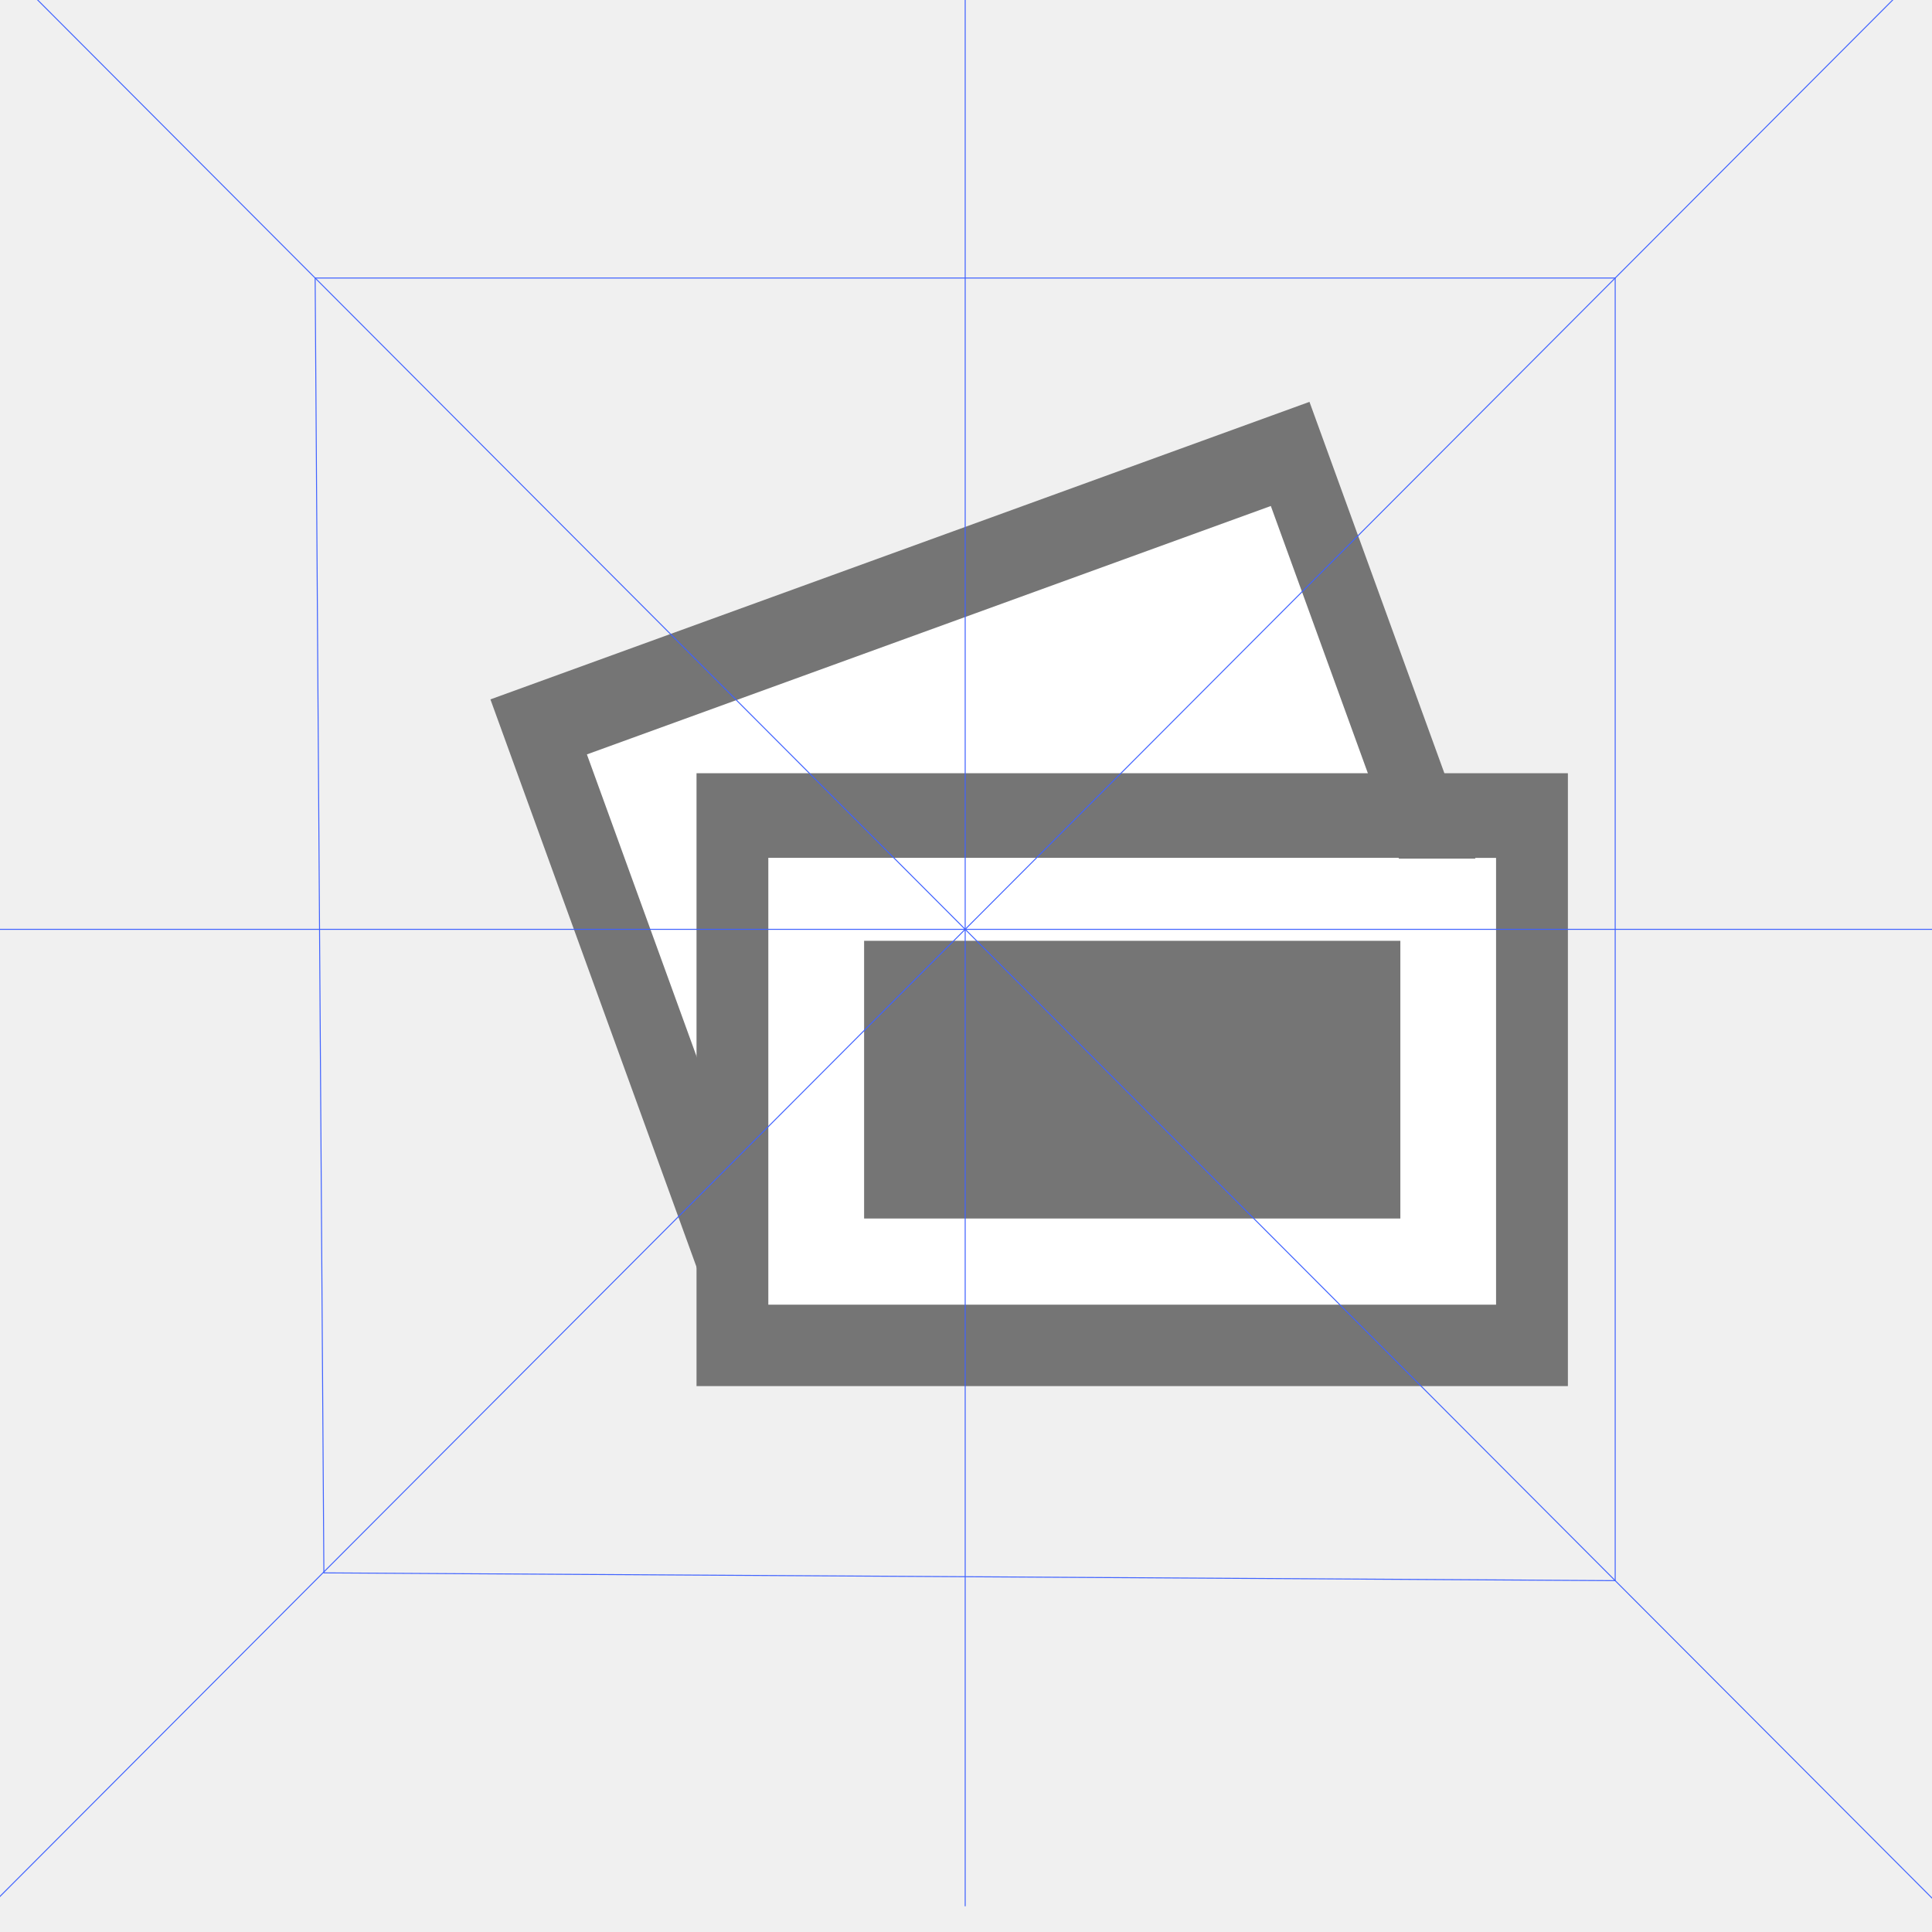
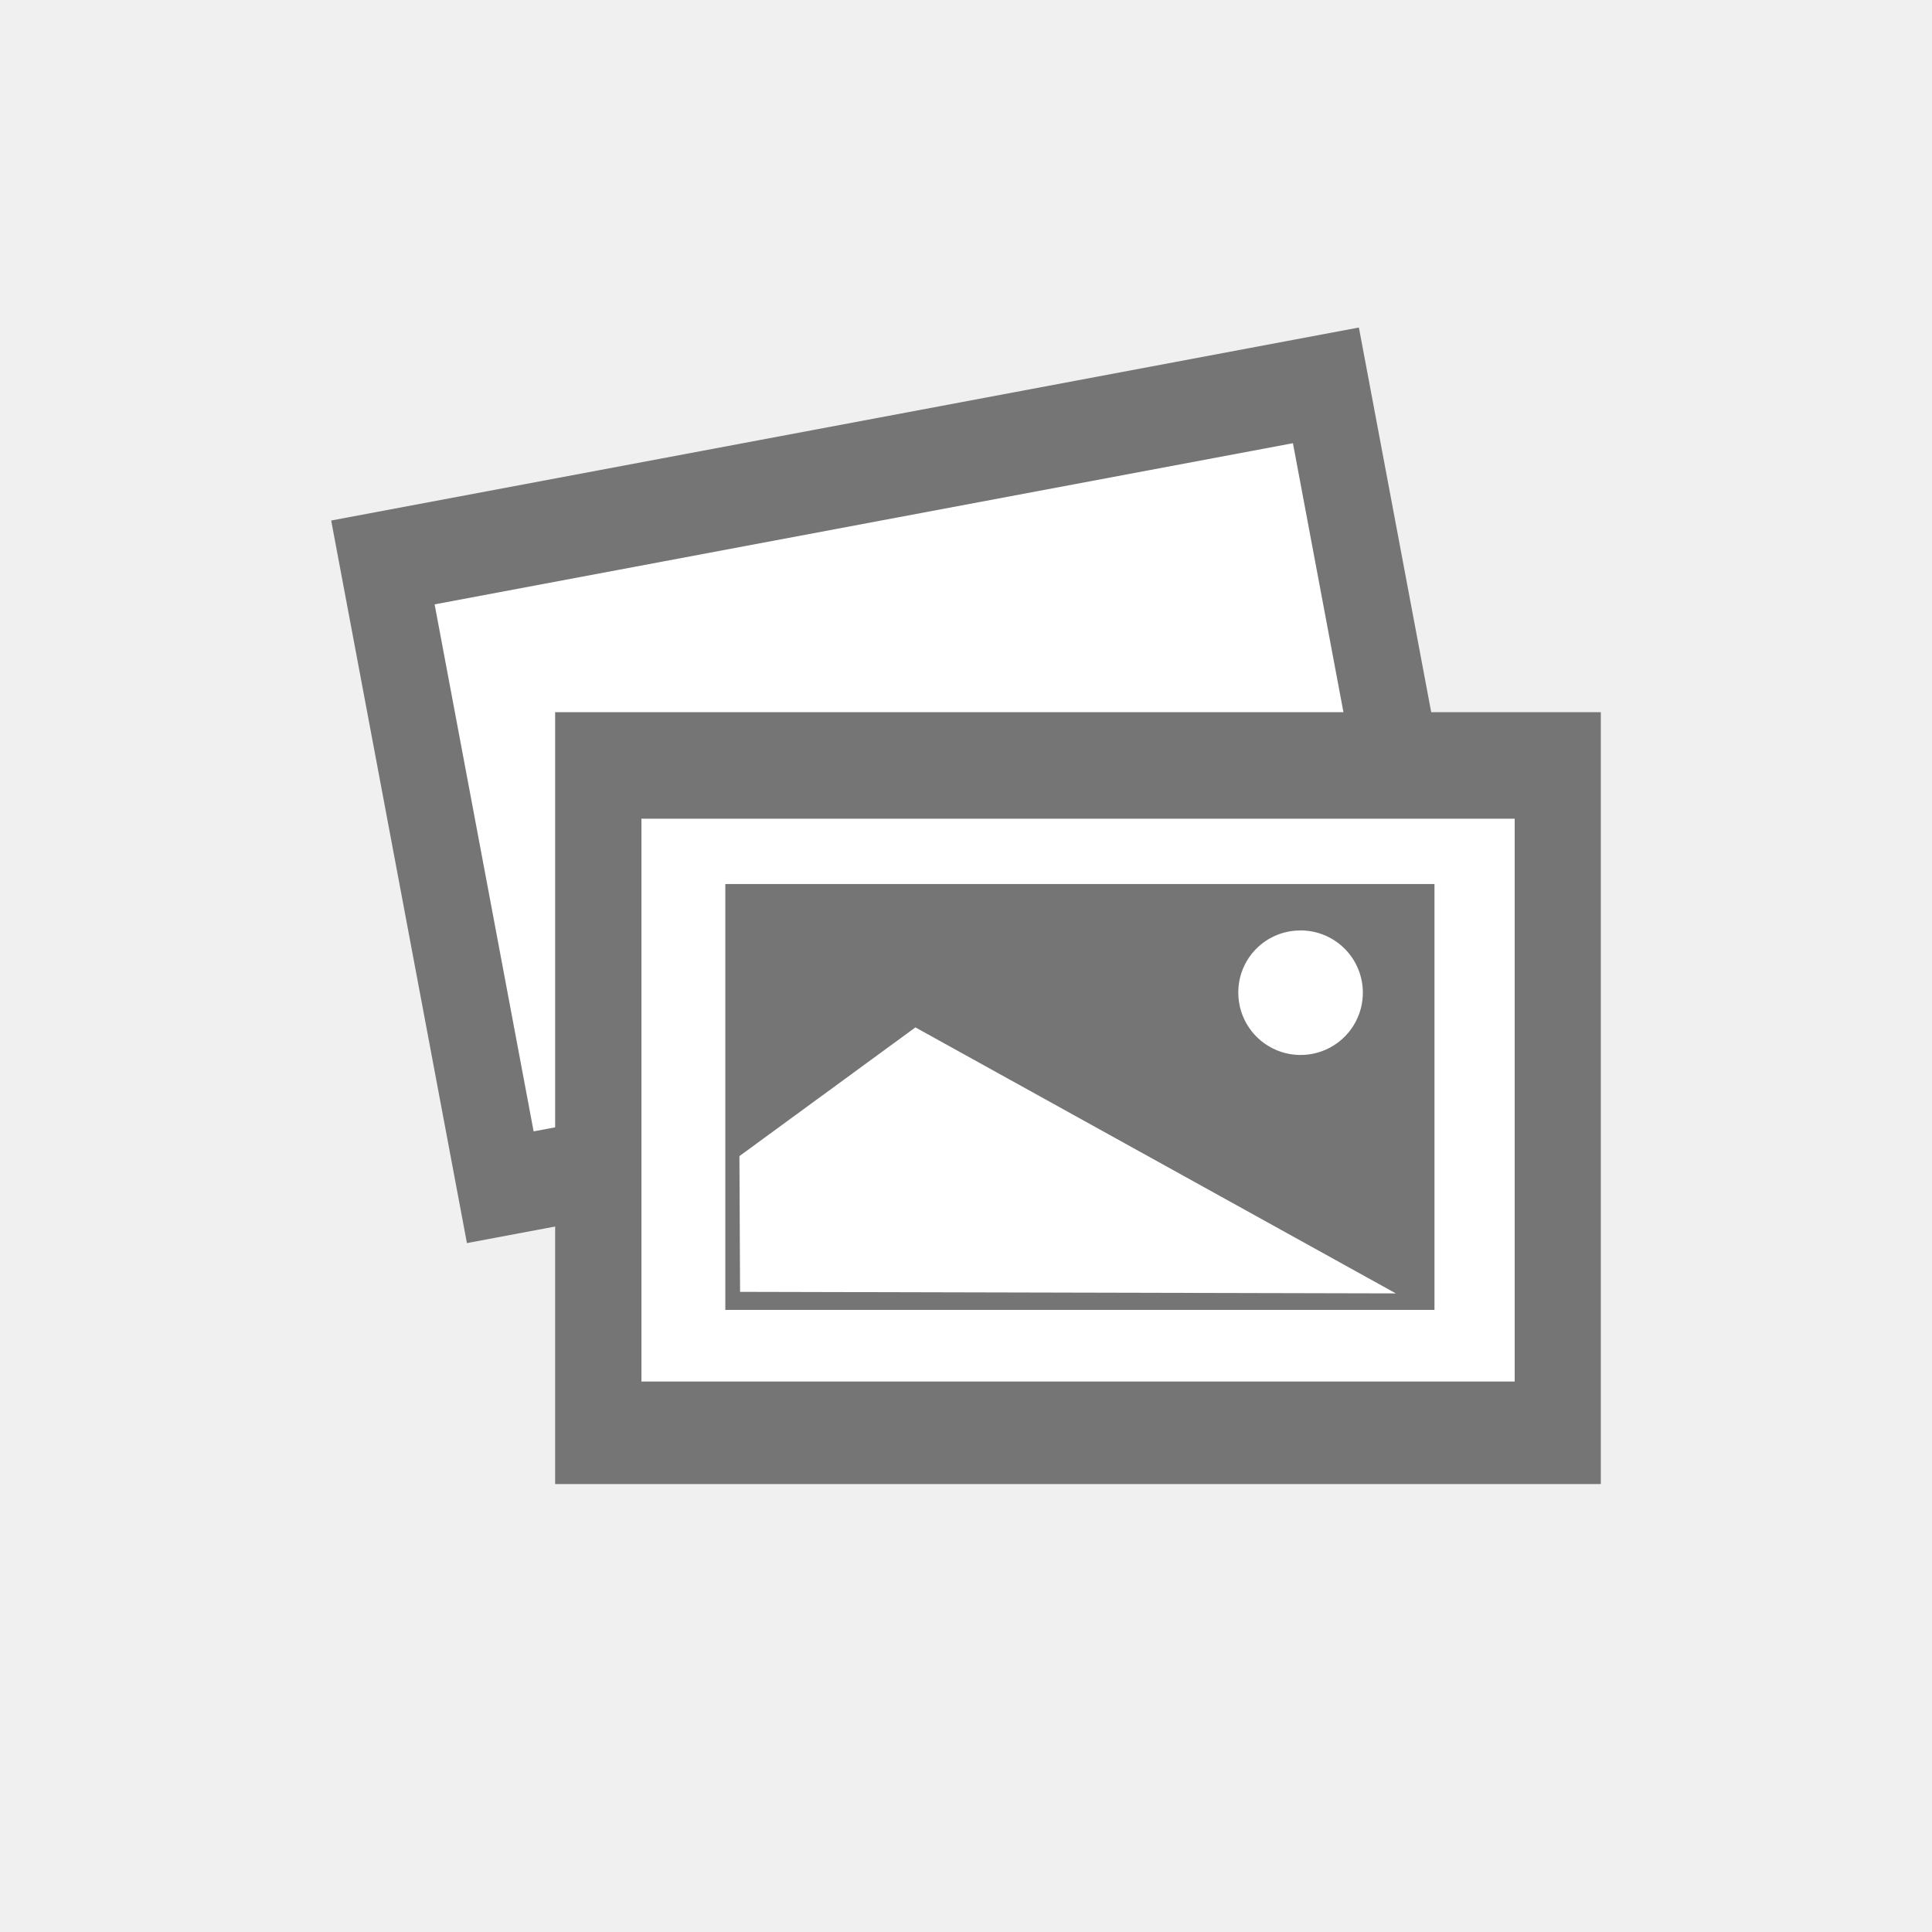
- <svg xmlns="http://www.w3.org/2000/svg" viewBox="0 0 500 500">
+ <svg xmlns="http://www.w3.org/2000/svg" id="Blocks" viewBox="0 0 500 500">
  <defs>
-     <style>.cls-1{fill:#fff;}.cls-2{fill:#757575;}.cls-3{fill:none;stroke:#3f62ff;stroke-miterlimit:10;stroke-width:0.25px;}</style>
+     <style>.cls-1{fill:#fff;}.cls-2{fill:#757575;}</style>
  </defs>
-   <g id="Layer_2" data-name="Layer 2">
-     <path class="cls-1" d="M137.31,184.34l49.37,136L383,249l-49.37-136Z" />
-     <path class="cls-2" d="M126.92,181l54.13,149.08,212-77L338.89,104Zm241.44,58.65-177,64.29-39.47-108.7,177-64.29Z" />
-     <path class="cls-1" d="M190.58,222.21V344.47H398.13V222.21Z" />
-     <rect class="cls-2" x="223.63" y="243.48" width="138.78" height="71.87" />
-     <path class="cls-2" d="M180.26,200.11V358.72H405.77V200.11ZM387.18,337.65H198.84V222H387.18Z" />
-   </g>
-   <g id="Guias">
-     <line class="cls-3" x1="-0.55" y1="-10.32" x2="500.12" y2="491.34" />
-     <line class="cls-3" x1="-0.55" y1="491.34" x2="500.12" y2="-10.32" />
-     <polygon class="cls-3" points="418.01 409.07 83.82 407.06 81.56 71.95 418.01 71.95 418.01 409.07" />
-     <line class="cls-3" x1="-0.55" y1="240.51" x2="500.12" y2="240.51" />
-     <line class="cls-3" x1="249.79" y1="-12.32" x2="249.79" y2="493.34" />
-   </g>
+   <path class="cls-1" d="M97.36,140.69l32,170.6L375.73,265l-32-170.6Z" />
+   <path class="cls-2" d="M85.71,134.71l35.13,187,266-49.94L351.68,84.76ZM360.22,251.09,138.1,292.8,112.48,156.41,334.61,114.7Z" />
+   <path class="cls-1" d="M155.06,203.26V360H404.12V203.26Z" />
+   <path class="cls-2" d="M143.67,184.31V384.07H414.29V184.31ZM392,357.54H166V211.88H392Z" />
+   <path class="cls-2" d="M187.71,228.79V339H371.24V228.79Zm148.71,12a16.12,16.12,0,1,1-15.95,16.12A16,16,0,0,1,336.42,240.81ZM191.53,334.33l-.17-35.13,45.55-33.31,124.33,68.84Z" />
</svg>
